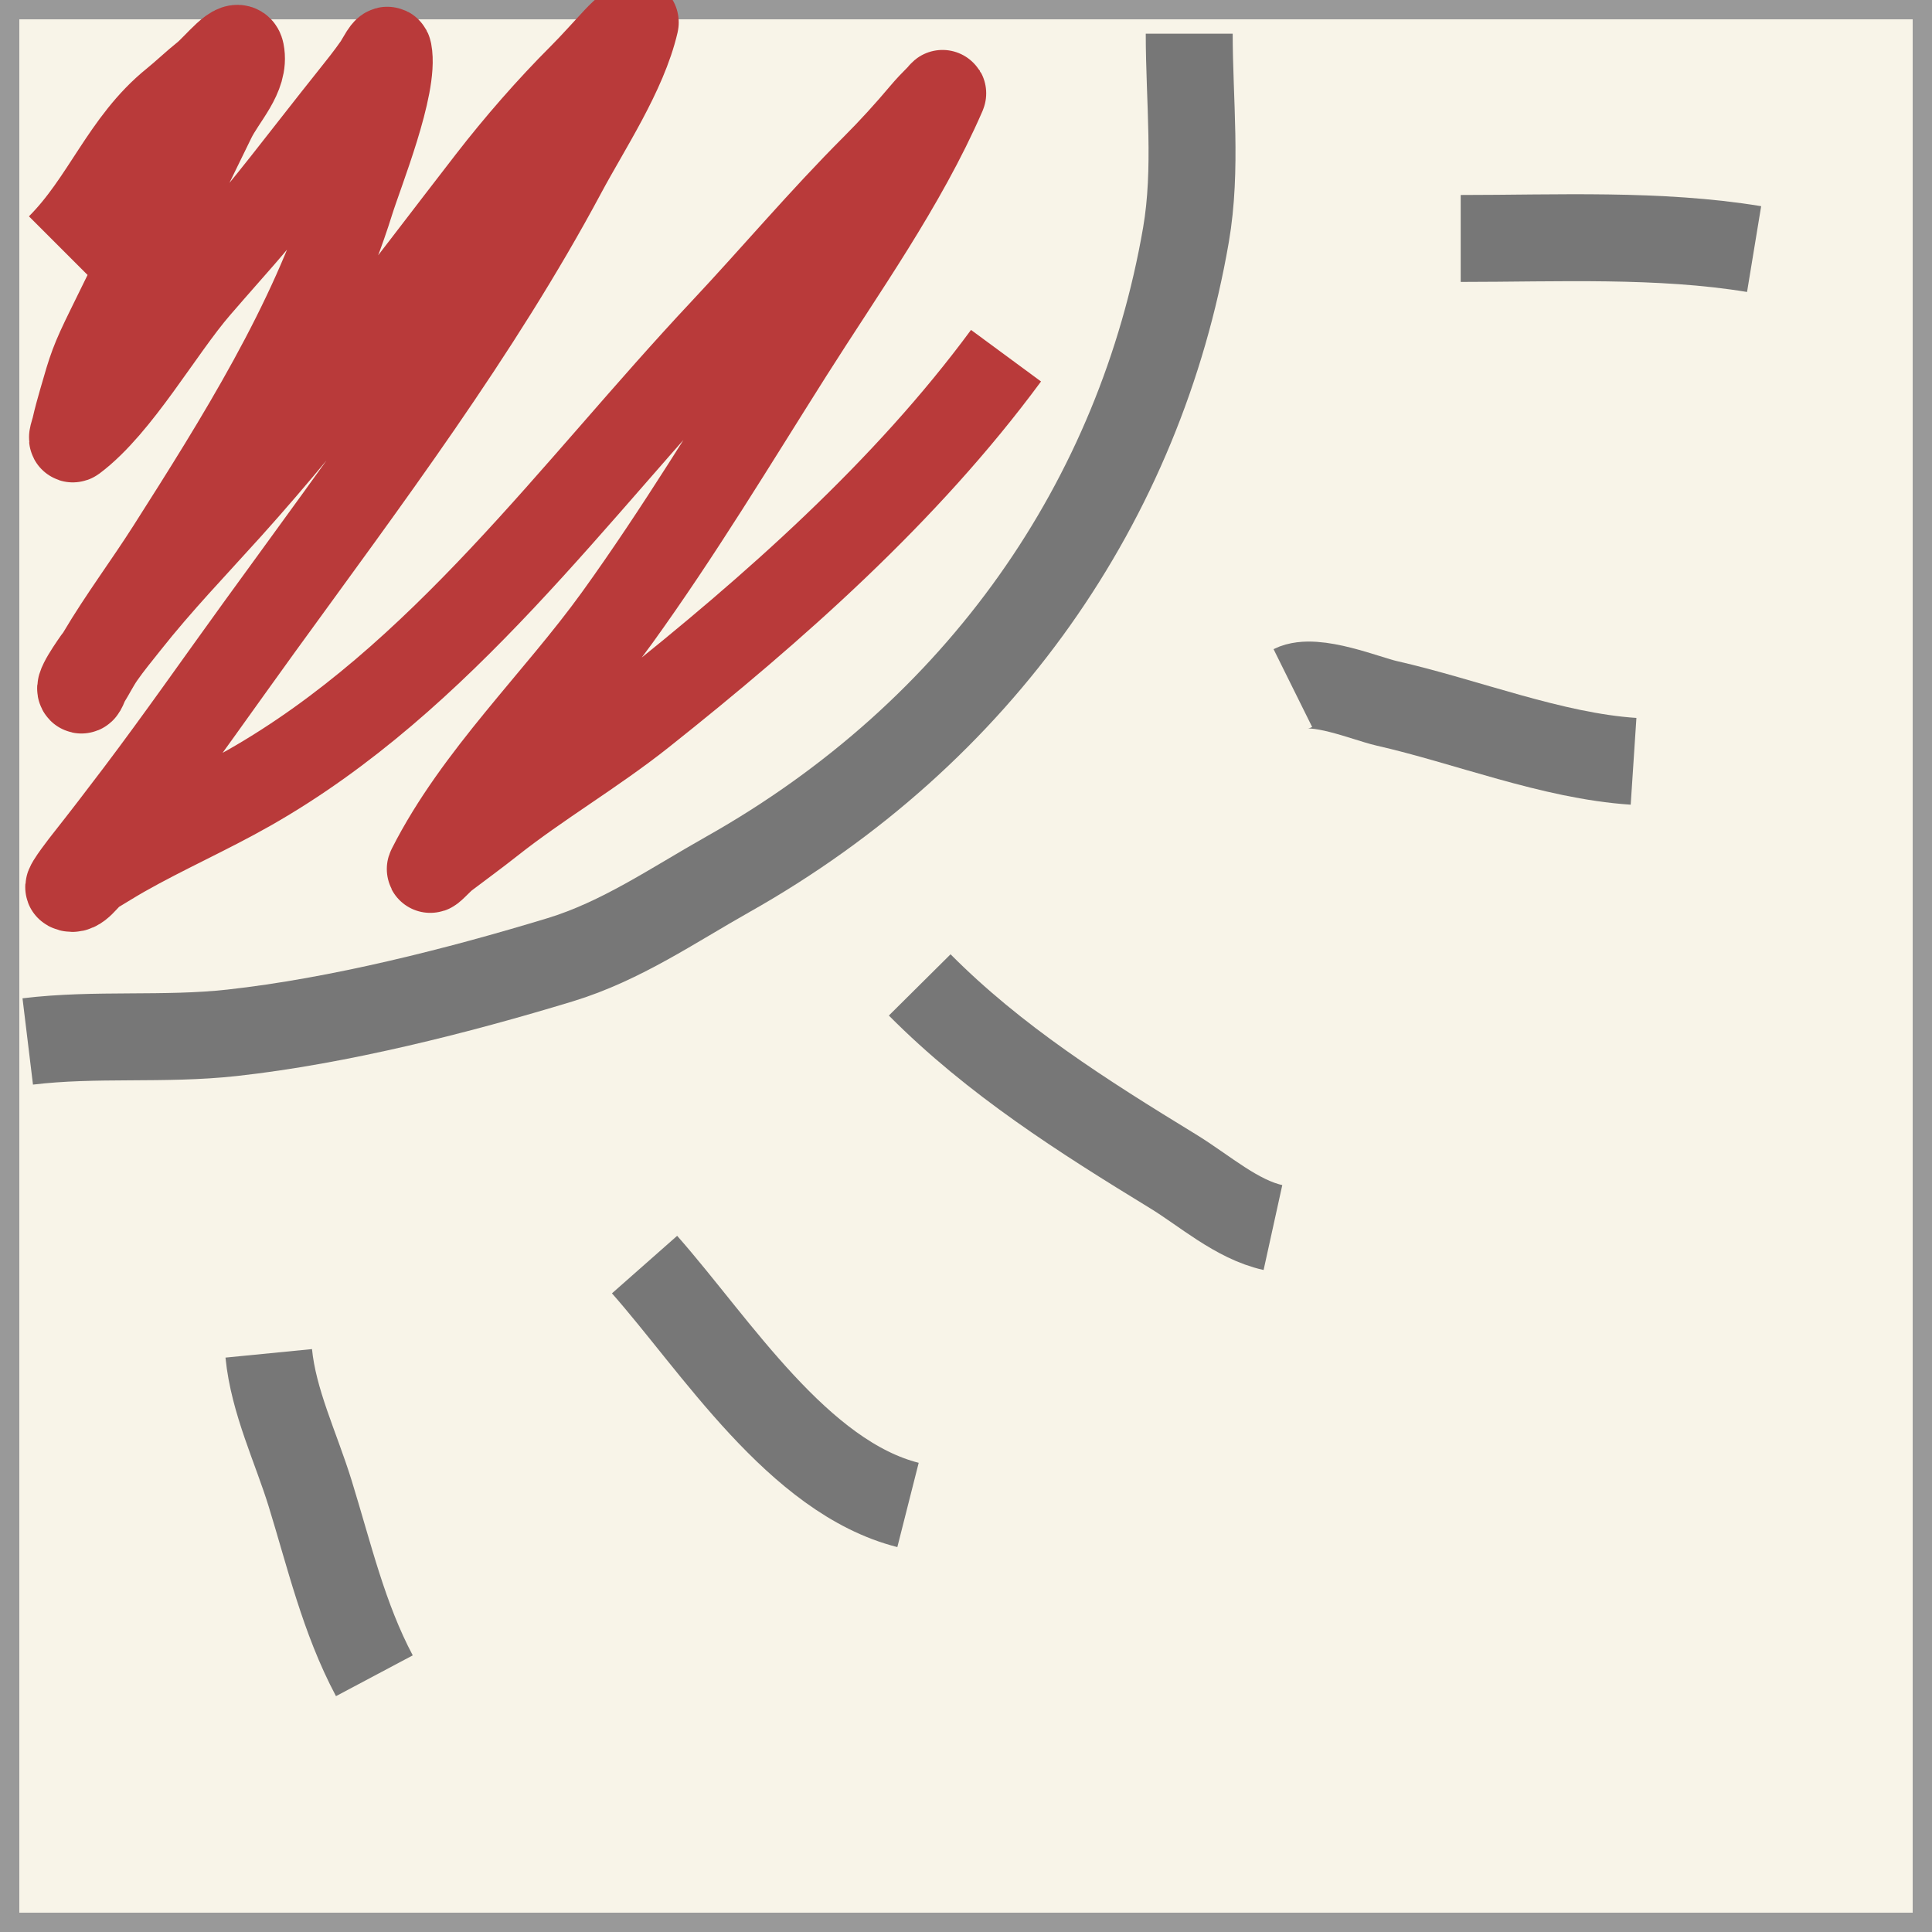
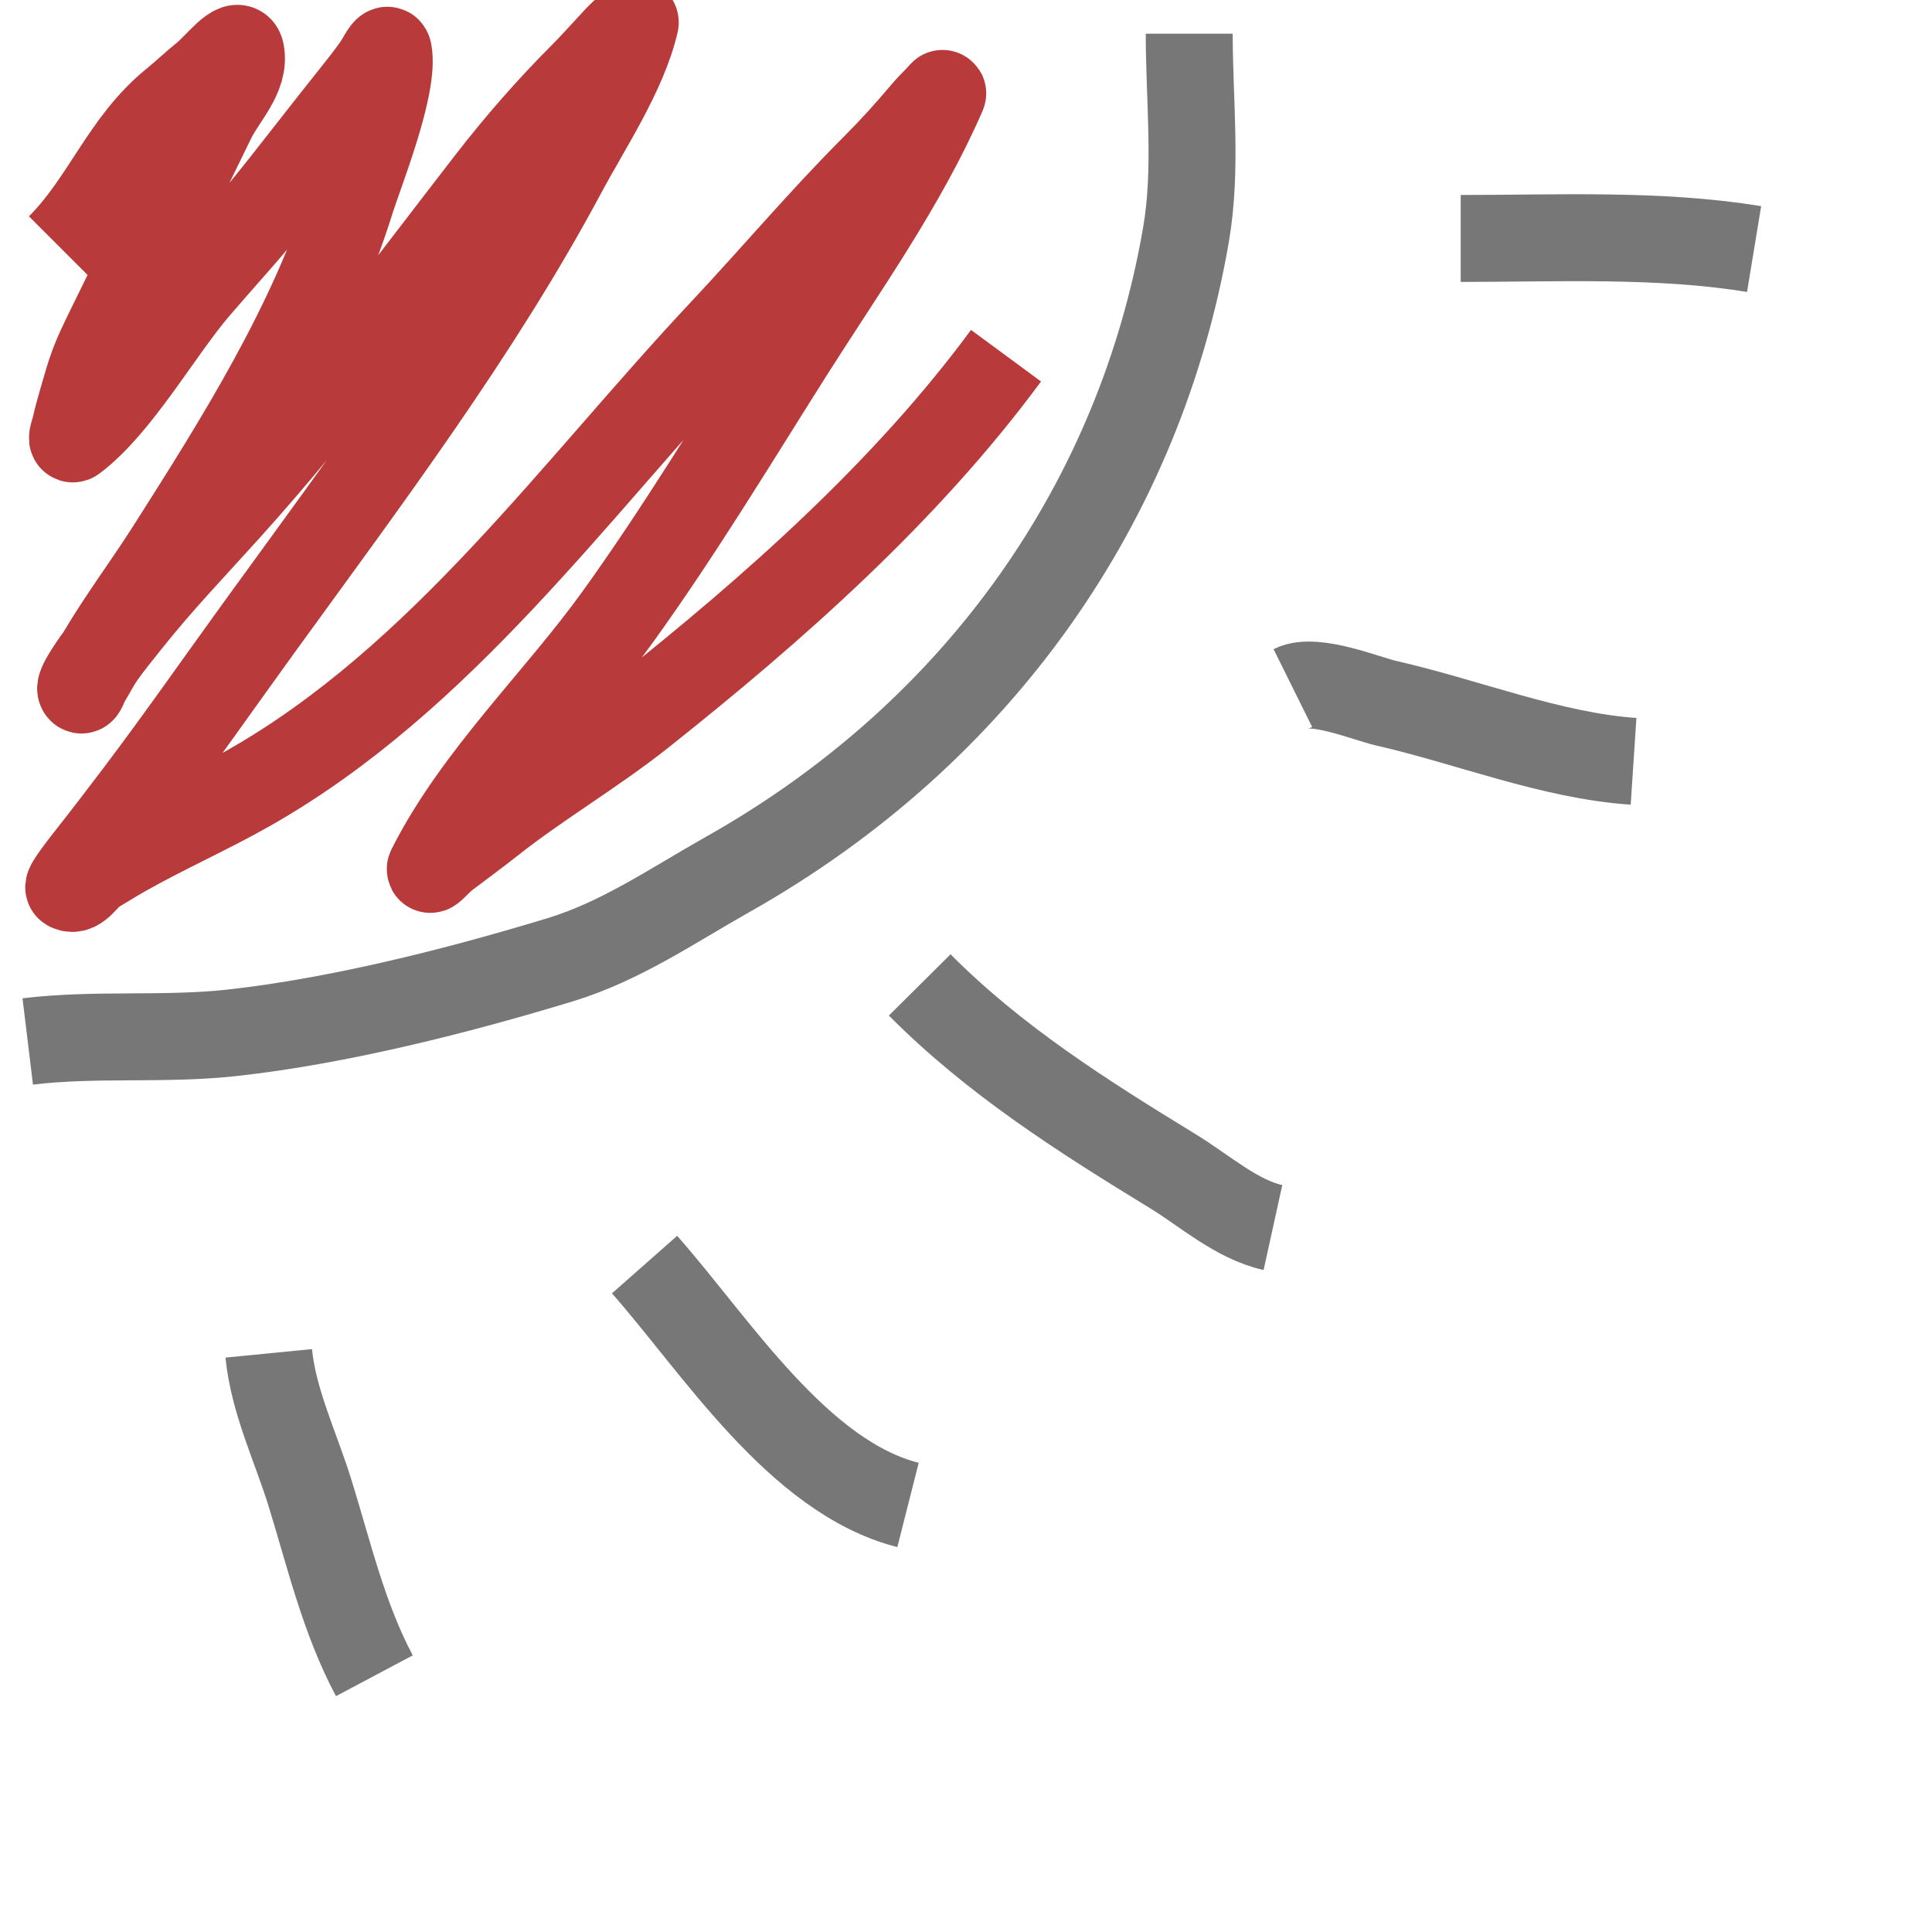
<svg xmlns="http://www.w3.org/2000/svg" viewBox="0 0 200 200" text-rendering="geometricPrecision" shape-rendering="geometricPrecision" fill="none" stroke-width="9">
-   <rect fill="#f8f4e8" width="200" height="200" />
-   <rect fill="none" stroke="#999999" stroke-width="2" x="1" y="1" width="198" height="198" />
  <path fill="none" stroke="#777777" stroke-width="9" d="M123.108,3.489C123.108,10.39,123.95,17.493,122.767,24.334C118.033,51.726,101.538,75.763,75.286,90.546C69.711,93.685,64.301,97.434,57.984,99.355C47.419,102.569,35.072,105.696,24.029,106.915C16.981,107.692,9.893,106.959,2.872,107.811" />
  <path fill="none" stroke="#777777" d="M27.82,140.098C28.311,145.091,30.64,149.849,32.106,154.598C34.095,161.041,35.583,167.504,38.754,173.474" />
  <path fill="none" stroke="#777777" d="M95.208,101.958C102.956,109.761,112.109,115.557,121.429,121.253C124.671,123.234,128.027,126.249,131.775,127.074" />
  <path fill="none" stroke="#777777" d="M133.836,71.229C136.111,70.101,141.477,72.337,143.511,72.8C151.813,74.686,160.667,78.255,169.105,78.81" />
  <path fill="none" stroke="#777777" d="M151.211,24.685C161.134,24.685,171.776,24.17,181.584,25.784" />
  <path fill="none" stroke="#777777" d="M66.724,130.909C74.118,139.288,82.63,152.911,93.998,155.792" />
  <path fill="none" stroke="#b93a3a" d="M6.179,25.577C10.898,20.858,12.864,14.761,18.033,10.584C19.13,9.697,20.144,8.712,21.246,7.832C22.397,6.912,24.646,3.946,24.932,5.392C25.419,7.856,23.067,10.062,21.97,12.322C18.461,19.546,14.93,26.741,11.385,33.948C9.664,37.447,9.488,38.049,8.485,41.543C8.228,42.44,7.975,43.339,7.771,44.249C7.686,44.628,7.307,45.637,7.618,45.404C12.224,41.951,16.577,34.123,20.396,29.699C24.664,24.756,25.37,24.184,29.468,19.003C31.808,16.045,34.103,13.066,36.46,10.121C37.347,9.013,38.178,7.969,38.992,6.807C39.357,6.286,40.092,4.718,40.212,5.342C40.888,8.865,37.241,17.855,36.306,20.853C32.345,33.559,24.701,45.693,17.59,56.865C15.246,60.548,12.633,64.019,10.412,67.774C10.318,67.933,8.122,70.886,8.363,71.368C8.519,71.68,8.754,70.79,8.938,70.493C9.477,69.626,9.931,68.704,10.515,67.866C11.325,66.703,12.232,65.61,13.112,64.498C16.473,60.249,20.014,56.584,23.659,52.535C33.274,41.855,41.968,30.062,50.768,18.701C53.644,14.988,56.909,11.246,60.233,7.923C61.476,6.68,62.63,5.36,63.832,4.08C64.233,3.653,64.659,3.25,65.112,2.879C65.326,2.703,65.821,2.083,65.758,2.353C64.555,7.54,60.762,13.197,58.281,17.836C49.434,34.374,37.837,49.753,26.862,64.902C22.687,70.665,18.608,76.516,14.319,82.193C12.547,84.539,10.74,86.892,8.915,89.202C8.874,89.255,6.9,91.76,7.132,91.883C8.063,92.373,8.875,90.699,9.778,90.16C10.761,89.574,11.728,88.961,12.723,88.396C17.023,85.957,21.513,83.99,25.815,81.542C45.71,70.218,59.399,50.757,74.882,34.262C80.155,28.643,85.078,22.788,90.538,17.328C92.302,15.564,94.013,13.683,95.615,11.777C96.103,11.197,96.63,10.65,97.166,10.115C97.305,9.977,97.659,9.522,97.582,9.701C93.495,19.112,87.189,27.903,81.729,36.534C75.9,45.749,70.263,55.105,63.879,63.955C57.699,72.523,49.38,80.394,44.58,89.873C44.292,90.442,45.539,89.033,46.047,88.649C47.624,87.455,49.222,86.29,50.773,85.064C55.857,81.045,61.4,77.836,66.475,73.803C80.065,63.003,93.777,50.894,104.143,36.822" />
</svg>
